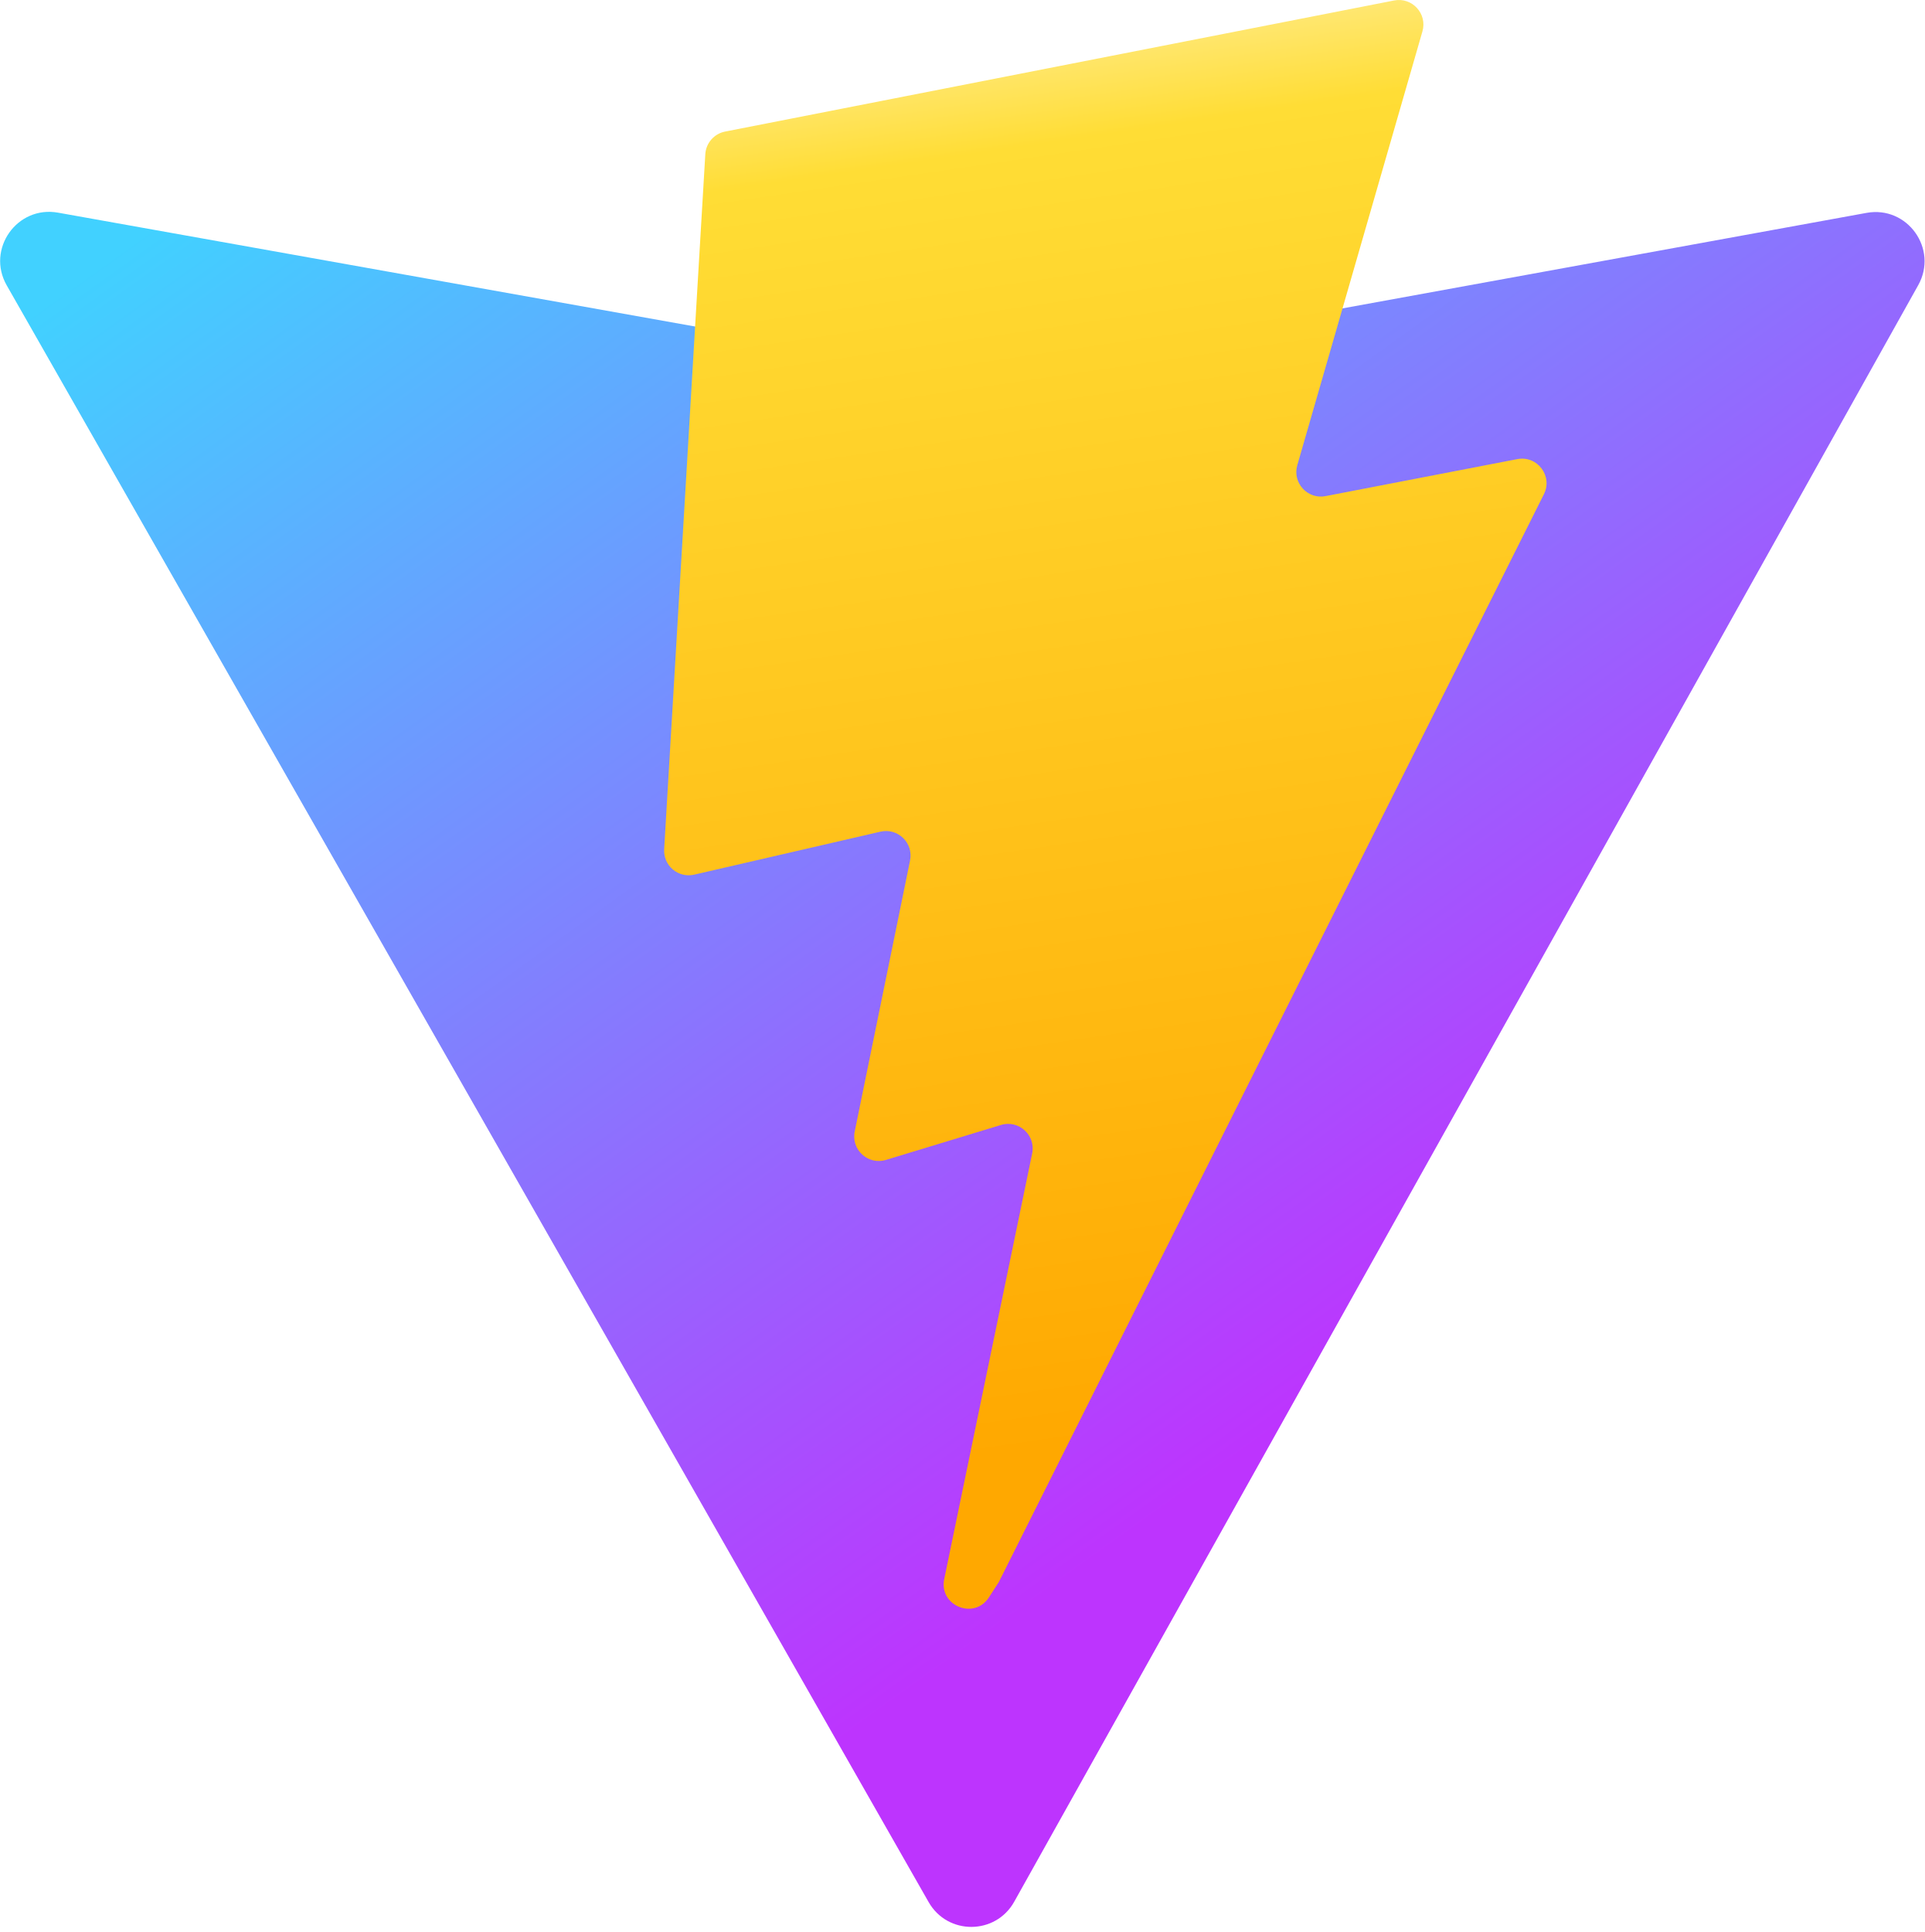
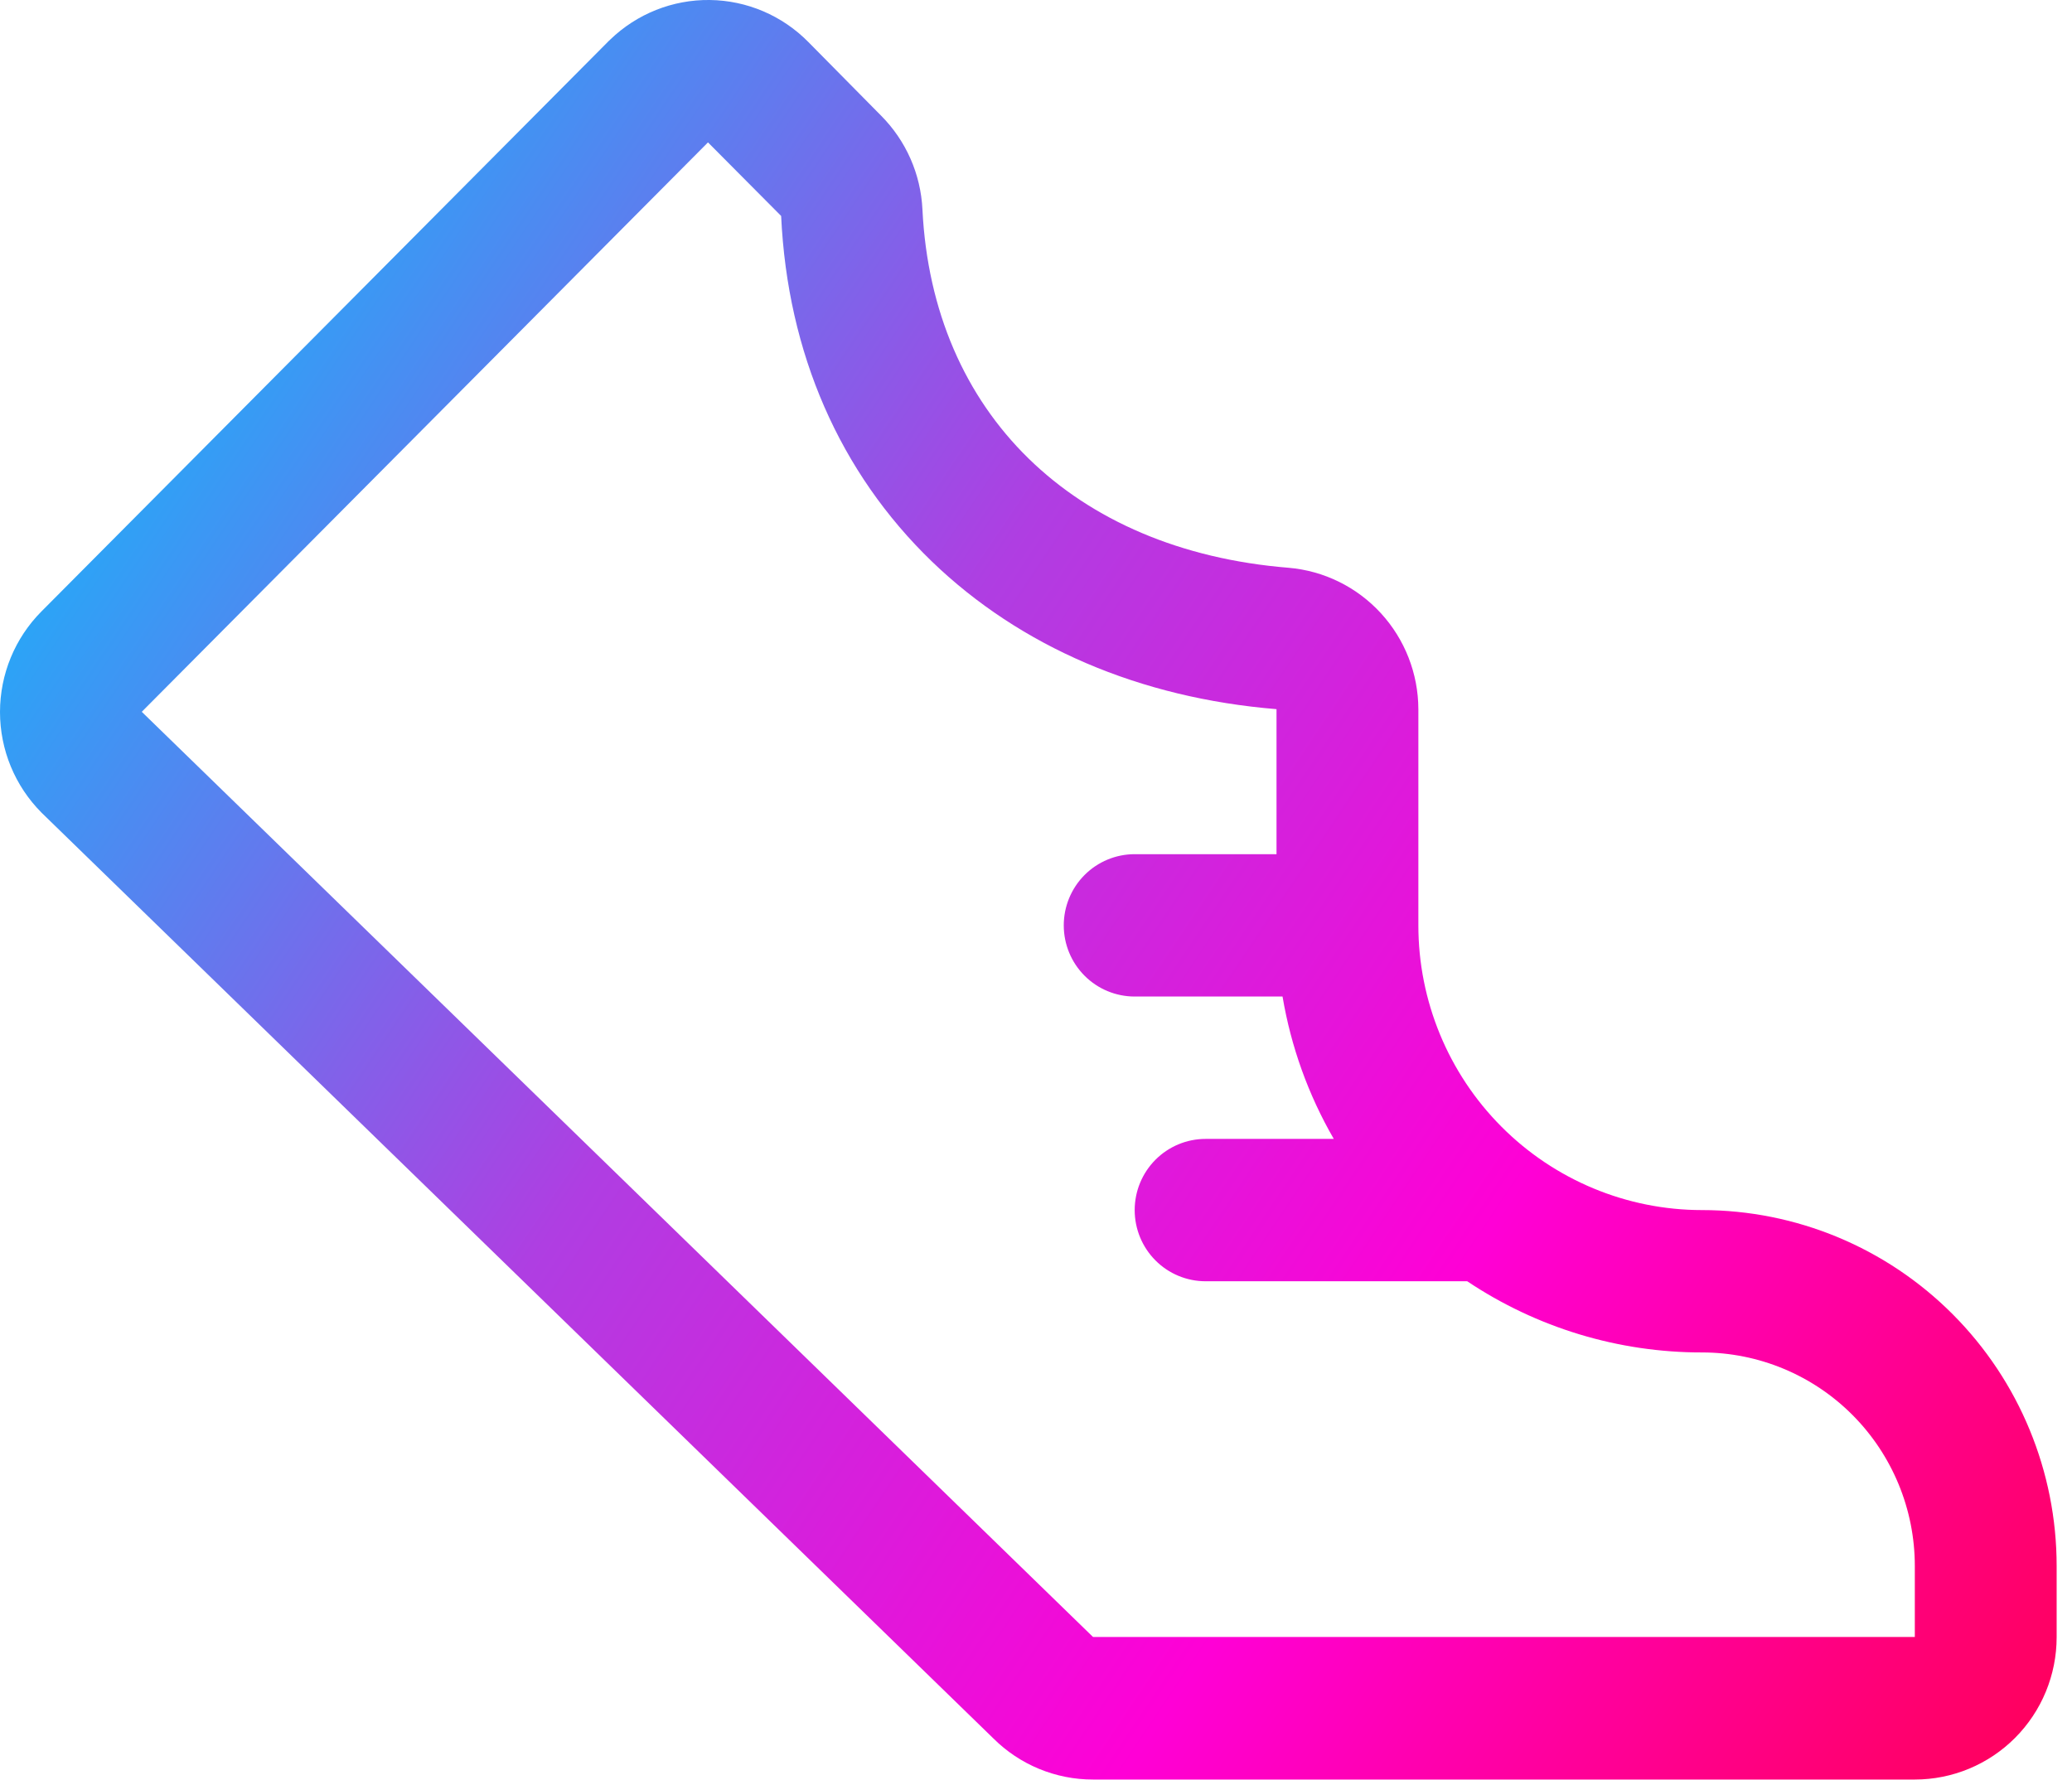
- <svg xmlns="http://www.w3.org/2000/svg" aria-hidden="true" role="img" class="iconify iconify--logos" width="31.88" height="32" preserveAspectRatio="xMidYMid meet" viewBox="0 0 256 257">
+ <svg xmlns="http://www.w3.org/2000/svg" width="78" height="67" viewBox="0 0 78 67" fill="none">
+   <path d="M77.422 58.96V61.64C77.422 63.062 76.86 64.425 75.858 65.43C74.857 66.435 73.499 67 72.083 67H41.149C39.742 67.003 38.39 66.445 37.392 65.449L1.593 30.626L1.563 30.596C0.562 29.591 0 28.228 0 26.807C0 25.386 0.562 24.023 1.563 23.018L22.921 1.538L22.971 1.491C23.977 0.519 25.323 -0.017 26.719 0C28.115 0.017 29.448 0.585 30.43 1.582L33.17 4.356C34.107 5.298 34.662 6.556 34.725 7.886C35.102 15.551 40.398 20.72 48.511 21.377C49.841 21.491 51.079 22.101 51.983 23.087C52.886 24.072 53.39 25.361 53.394 26.7V34.84C53.394 37.683 54.519 40.41 56.522 42.42C58.525 44.431 61.241 45.56 64.073 45.56C67.614 45.56 71.009 46.972 73.512 49.485C76.016 51.998 77.422 55.406 77.422 58.96ZM72.083 58.96C72.083 56.828 71.239 54.783 69.737 53.275C68.235 51.767 66.197 50.92 64.073 50.92C60.927 50.924 57.851 49.991 55.233 48.24H45.384C44.676 48.24 43.997 47.958 43.497 47.455C42.996 46.953 42.715 46.271 42.715 45.56C42.715 44.849 42.996 44.168 43.497 43.665C43.997 43.163 44.676 42.88 45.384 42.88H50.21C49.252 41.224 48.599 39.409 48.281 37.52H42.715C42.007 37.52 41.327 37.238 40.827 36.735C40.326 36.233 40.045 35.551 40.045 34.84C40.045 34.13 40.326 33.448 40.827 32.945C41.327 32.443 42.007 32.16 42.715 32.16H48.054V26.7C42.905 26.278 38.416 24.355 35.079 21.139C31.611 17.789 29.646 13.297 29.406 8.131L26.652 5.361L5.337 26.8L41.119 61.606L41.149 61.633H72.083V58.96Z" fill="url(#paint0_linear_26_330)" />
  <defs>
-     <linearGradient id="IconifyId1813088fe1fbc01fb466" x1="-.828%" x2="57.636%" y1="7.652%" y2="78.411%">
-       <stop offset="0%" stop-color="#41D1FF" />
-       <stop offset="100%" stop-color="#BD34FE" />
-     </linearGradient>
-     <linearGradient id="IconifyId1813088fe1fbc01fb467" x1="43.376%" x2="50.316%" y1="2.242%" y2="89.03%">
-       <stop offset="0%" stop-color="#FFEA83" />
-       <stop offset="8.333%" stop-color="#FFDD35" />
-       <stop offset="100%" stop-color="#FFA800" />
+     <linearGradient id="paint0_linear_26_330" x1="6.45174e-07" y1="10.05" x2="84.867" y2="67" gradientUnits="userSpaceOnUse">
+       <stop stop-color="#06C1FC" />
+       <stop offset="0.367" stop-color="#AF3EE2" />
+       <stop offset="0.653" stop-color="#FF00D6" />
+       <stop offset="0.995" stop-color="#FF003D" />
    </linearGradient>
  </defs>
-   <path fill="url(#IconifyId1813088fe1fbc01fb466)" d="M255.153 37.938L134.897 252.976c-2.483 4.44-8.862 4.466-11.382.048L.875 37.958c-2.746-4.814 1.371-10.646 6.827-9.67l120.385 21.517a6.537 6.537 0 0 0 2.322-.004l117.867-21.483c5.438-.991 9.574 4.796 6.877 9.62Z" />
-   <path fill="url(#IconifyId1813088fe1fbc01fb467)" d="M185.432.063L96.44 17.501a3.268 3.268 0 0 0-2.634 3.014l-5.474 92.456a3.268 3.268 0 0 0 3.997 3.378l24.777-5.718c2.318-.535 4.413 1.507 3.936 3.838l-7.361 36.047c-.495 2.426 1.782 4.5 4.151 3.78l15.304-4.649c2.372-.72 4.652 1.36 4.15 3.788l-11.698 56.621c-.732 3.542 3.979 5.473 5.943 2.437l1.313-2.028l72.516-144.72c1.215-2.423-.88-5.186-3.54-4.672l-25.505 4.922c-2.396.462-4.435-1.77-3.759-4.114l16.646-57.705c.677-2.35-1.37-4.583-3.769-4.113Z" />
</svg>
